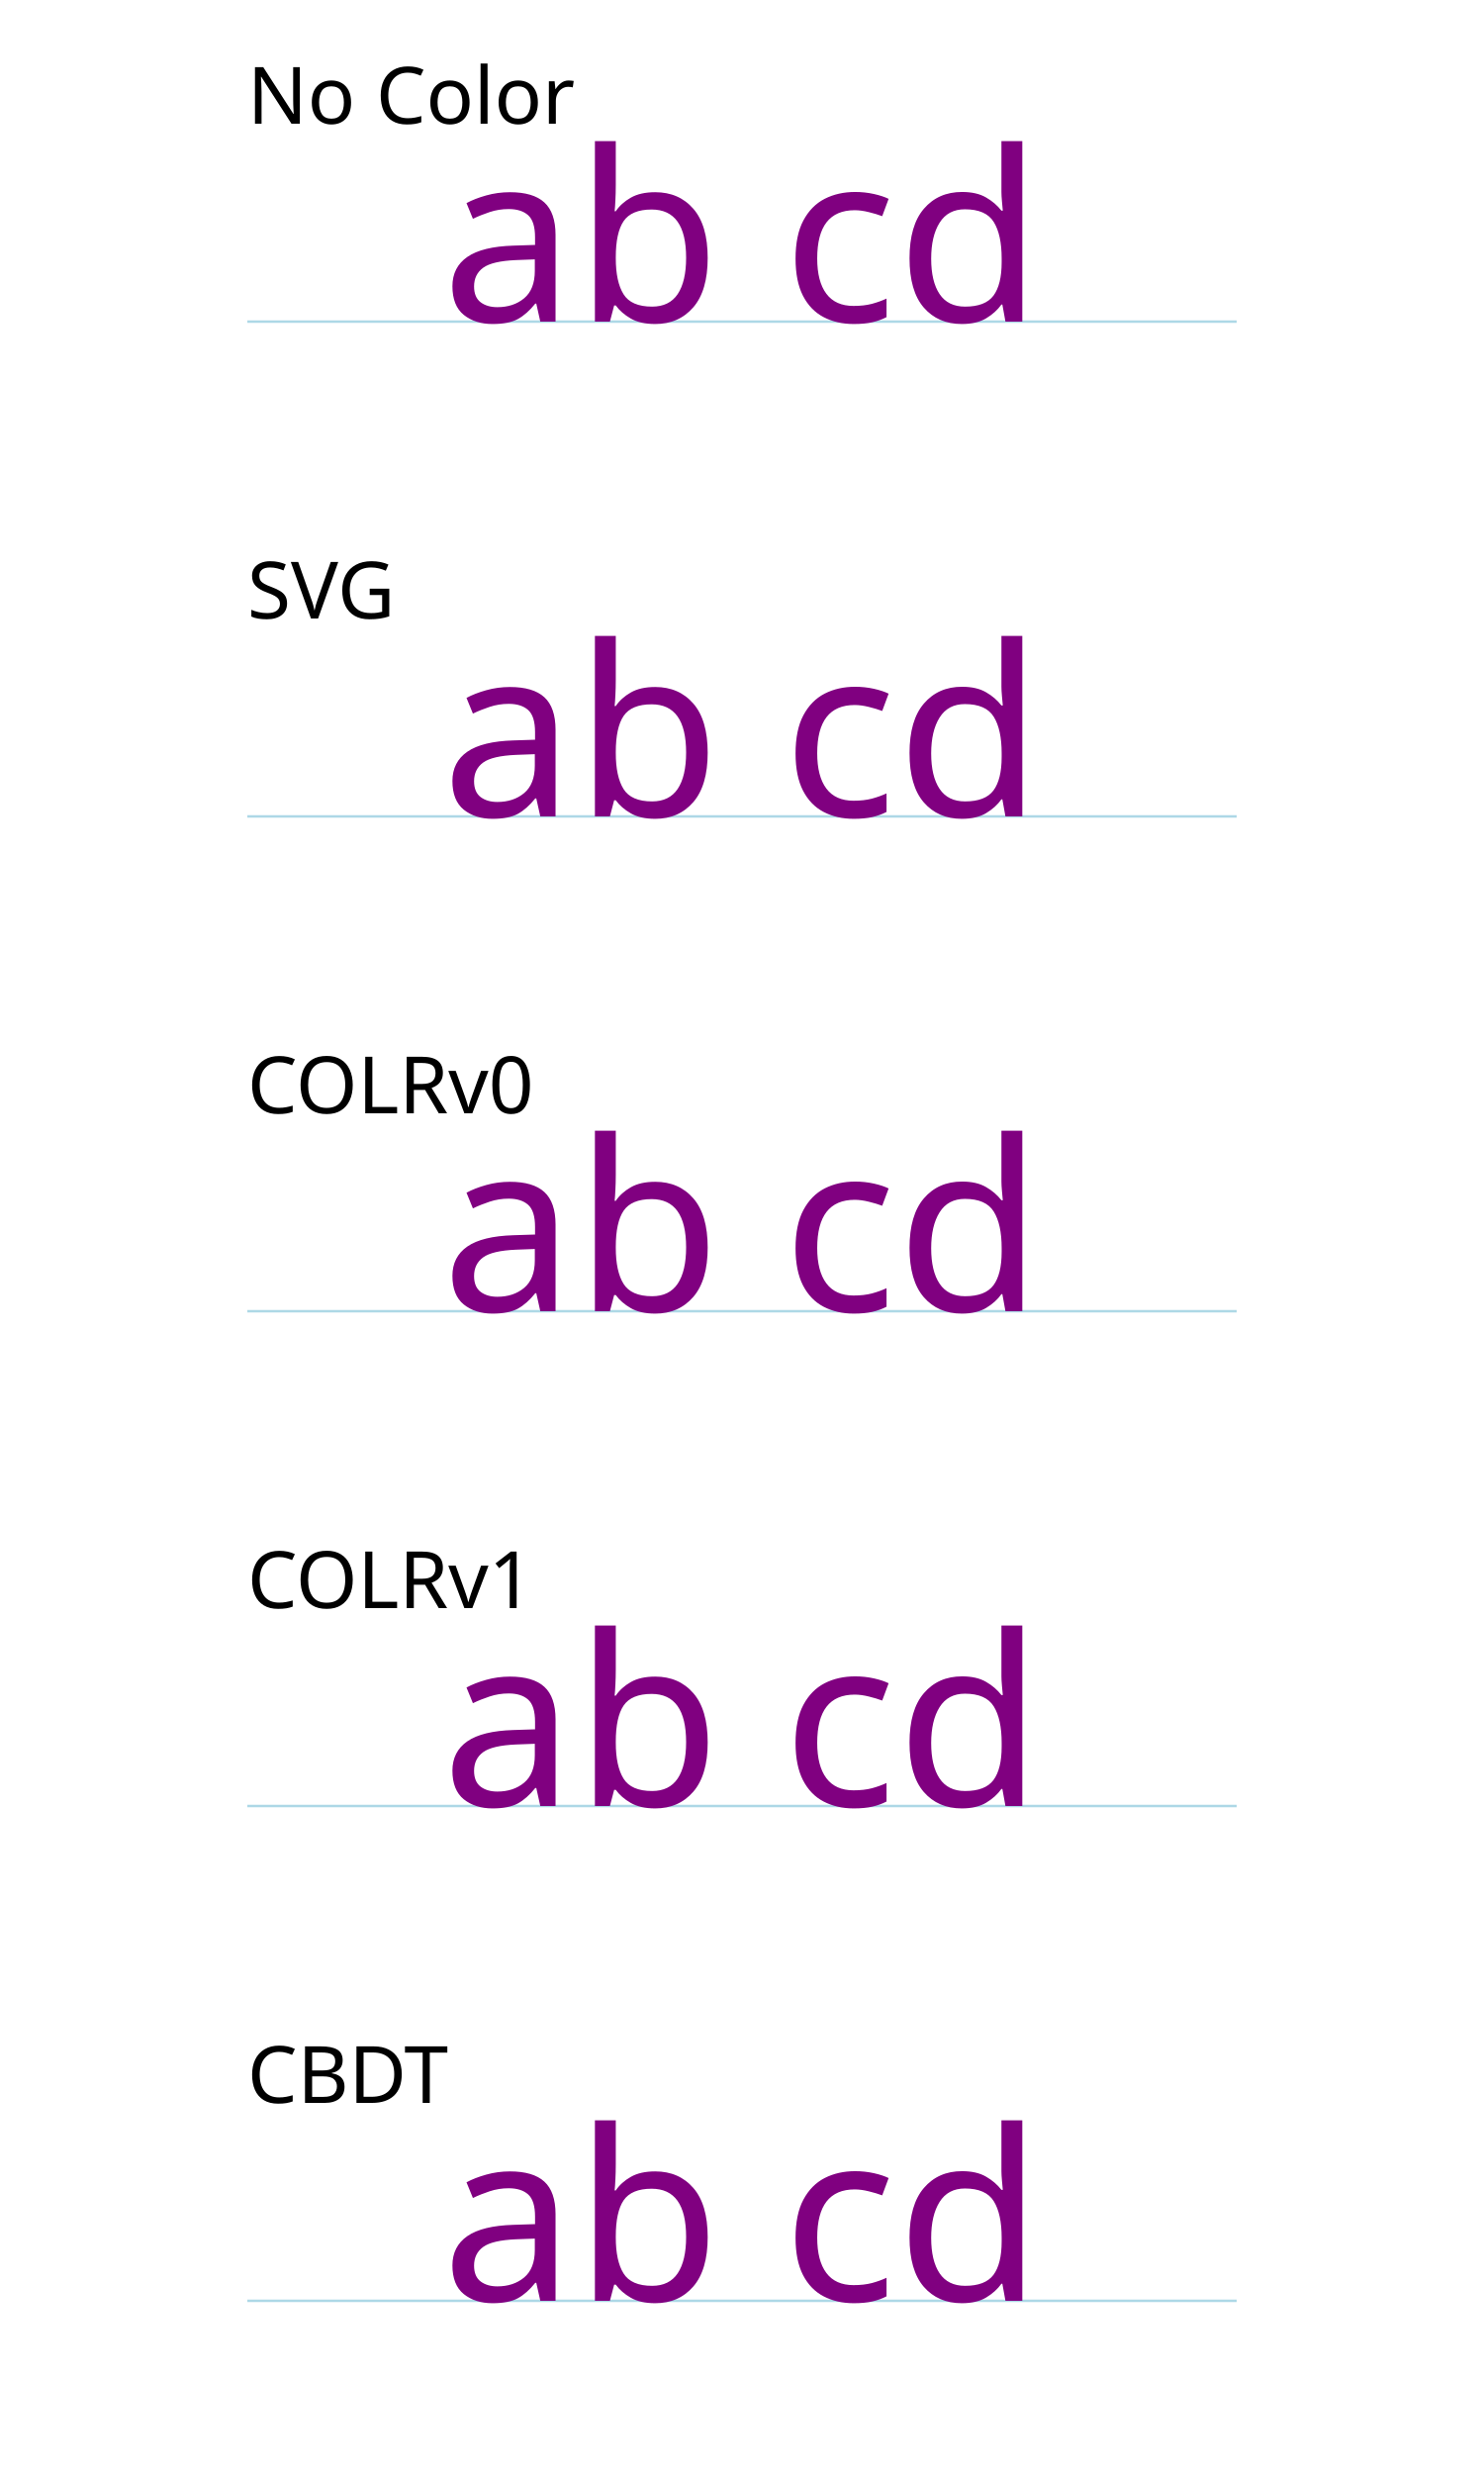
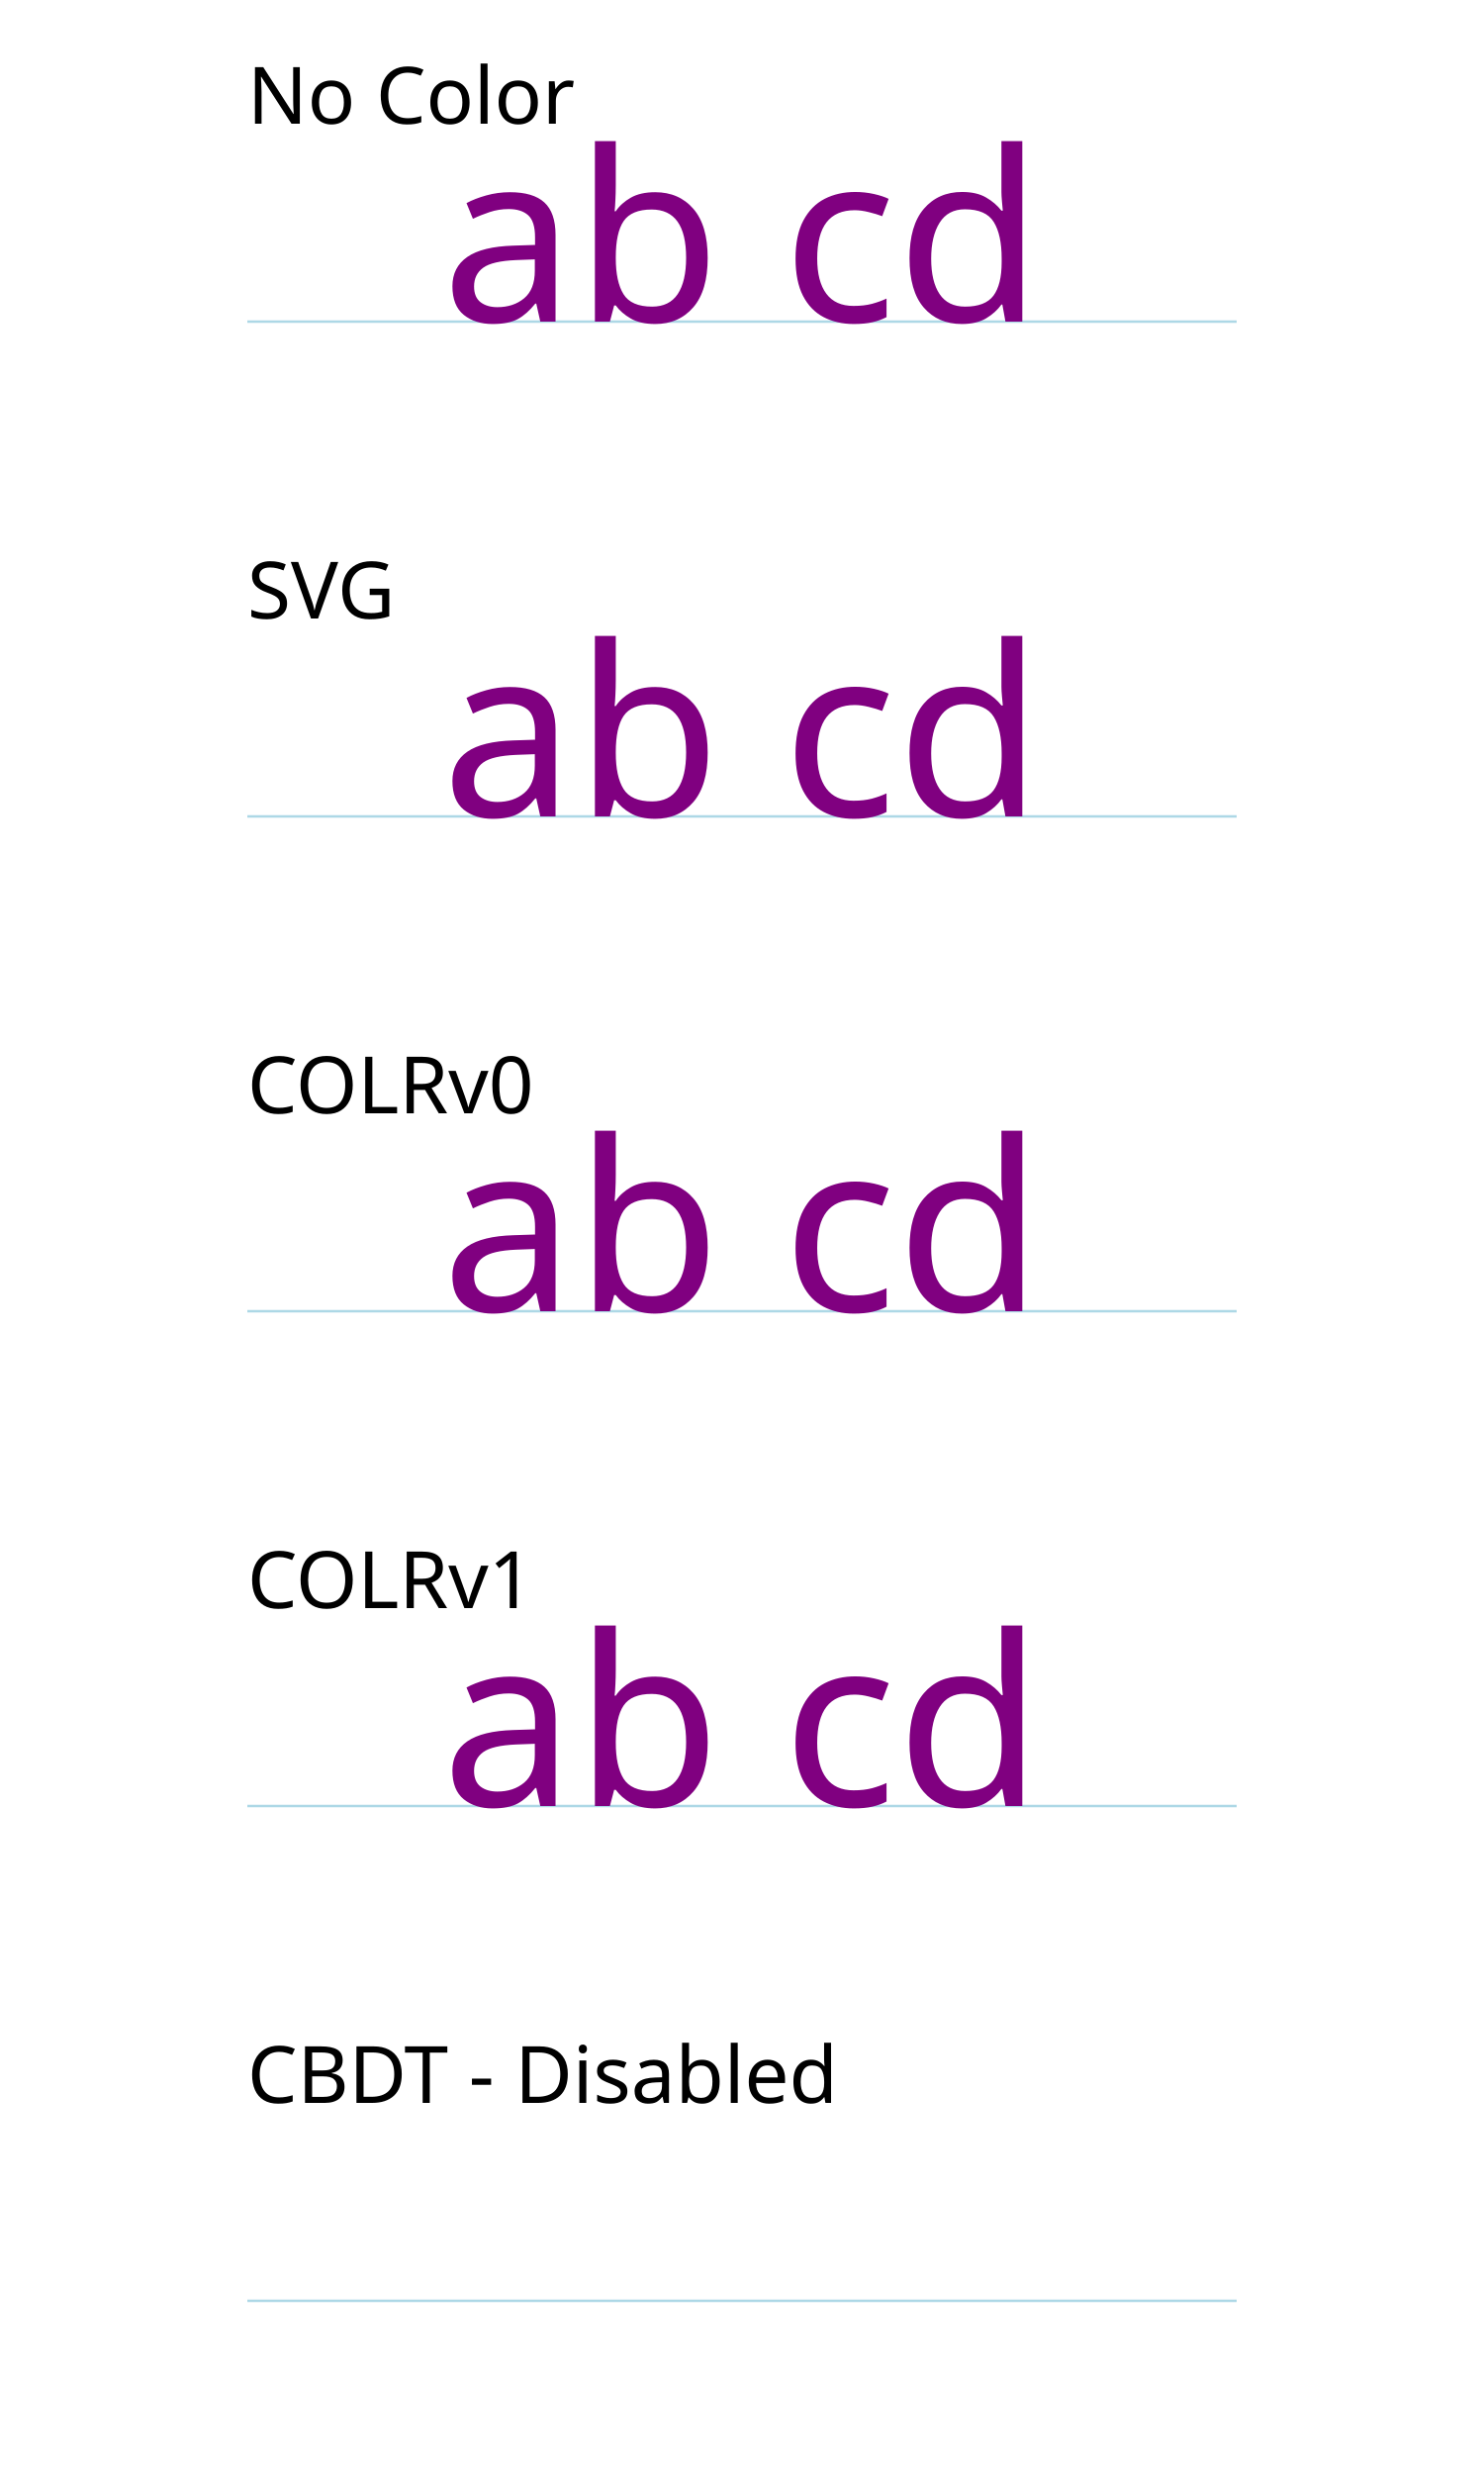
<svg xmlns="http://www.w3.org/2000/svg" width="300" height="500" style="color:green">
  <g style="fill:none;stroke:lightblue;stroke-width:0.5">
    <path d="m 50,  65 h 200" />
    <path d="m 50, 165 h 200" />
    <path d="m 50, 265 h 200" />
    <path d="m 50, 365 h 200" />
    <path d="m 50, 465 h 200" />
  </g>
  <g style="font-family:sans-serif;font-size:16px;">
    <text x="50" y="25">No Color</text>
    <text x="50" y="125">SVG</text>
    <text x="50" y="225">COLRv0</text>
    <text x="50" y="325">COLRv1</text>
-     <text x="50" y="425">CBDT</text>
+     <text x="50" y="425">CBDT - Disabled</text>
  </g>
  <g style="font-size:48px;text-anchor:middle;fill:purple">
    <text x="50%" y="65" style="font-family:'ColorTest'">ab cd</text>
    <text x="50%" y="165" style="font-family:'ColorTest SVG'">ab cd</text>
    <text x="50%" y="265" style="font-family:'ColorTest COLRv0'">ab cd</text>
    <text x="50%" y="365" style="font-family:'ColorTest COLRv1'">ab cd</text>
-     <text x="50%" y="465" style="font-family:'ColorTest CBDT'">ab cd</text>
  </g>
</svg>
